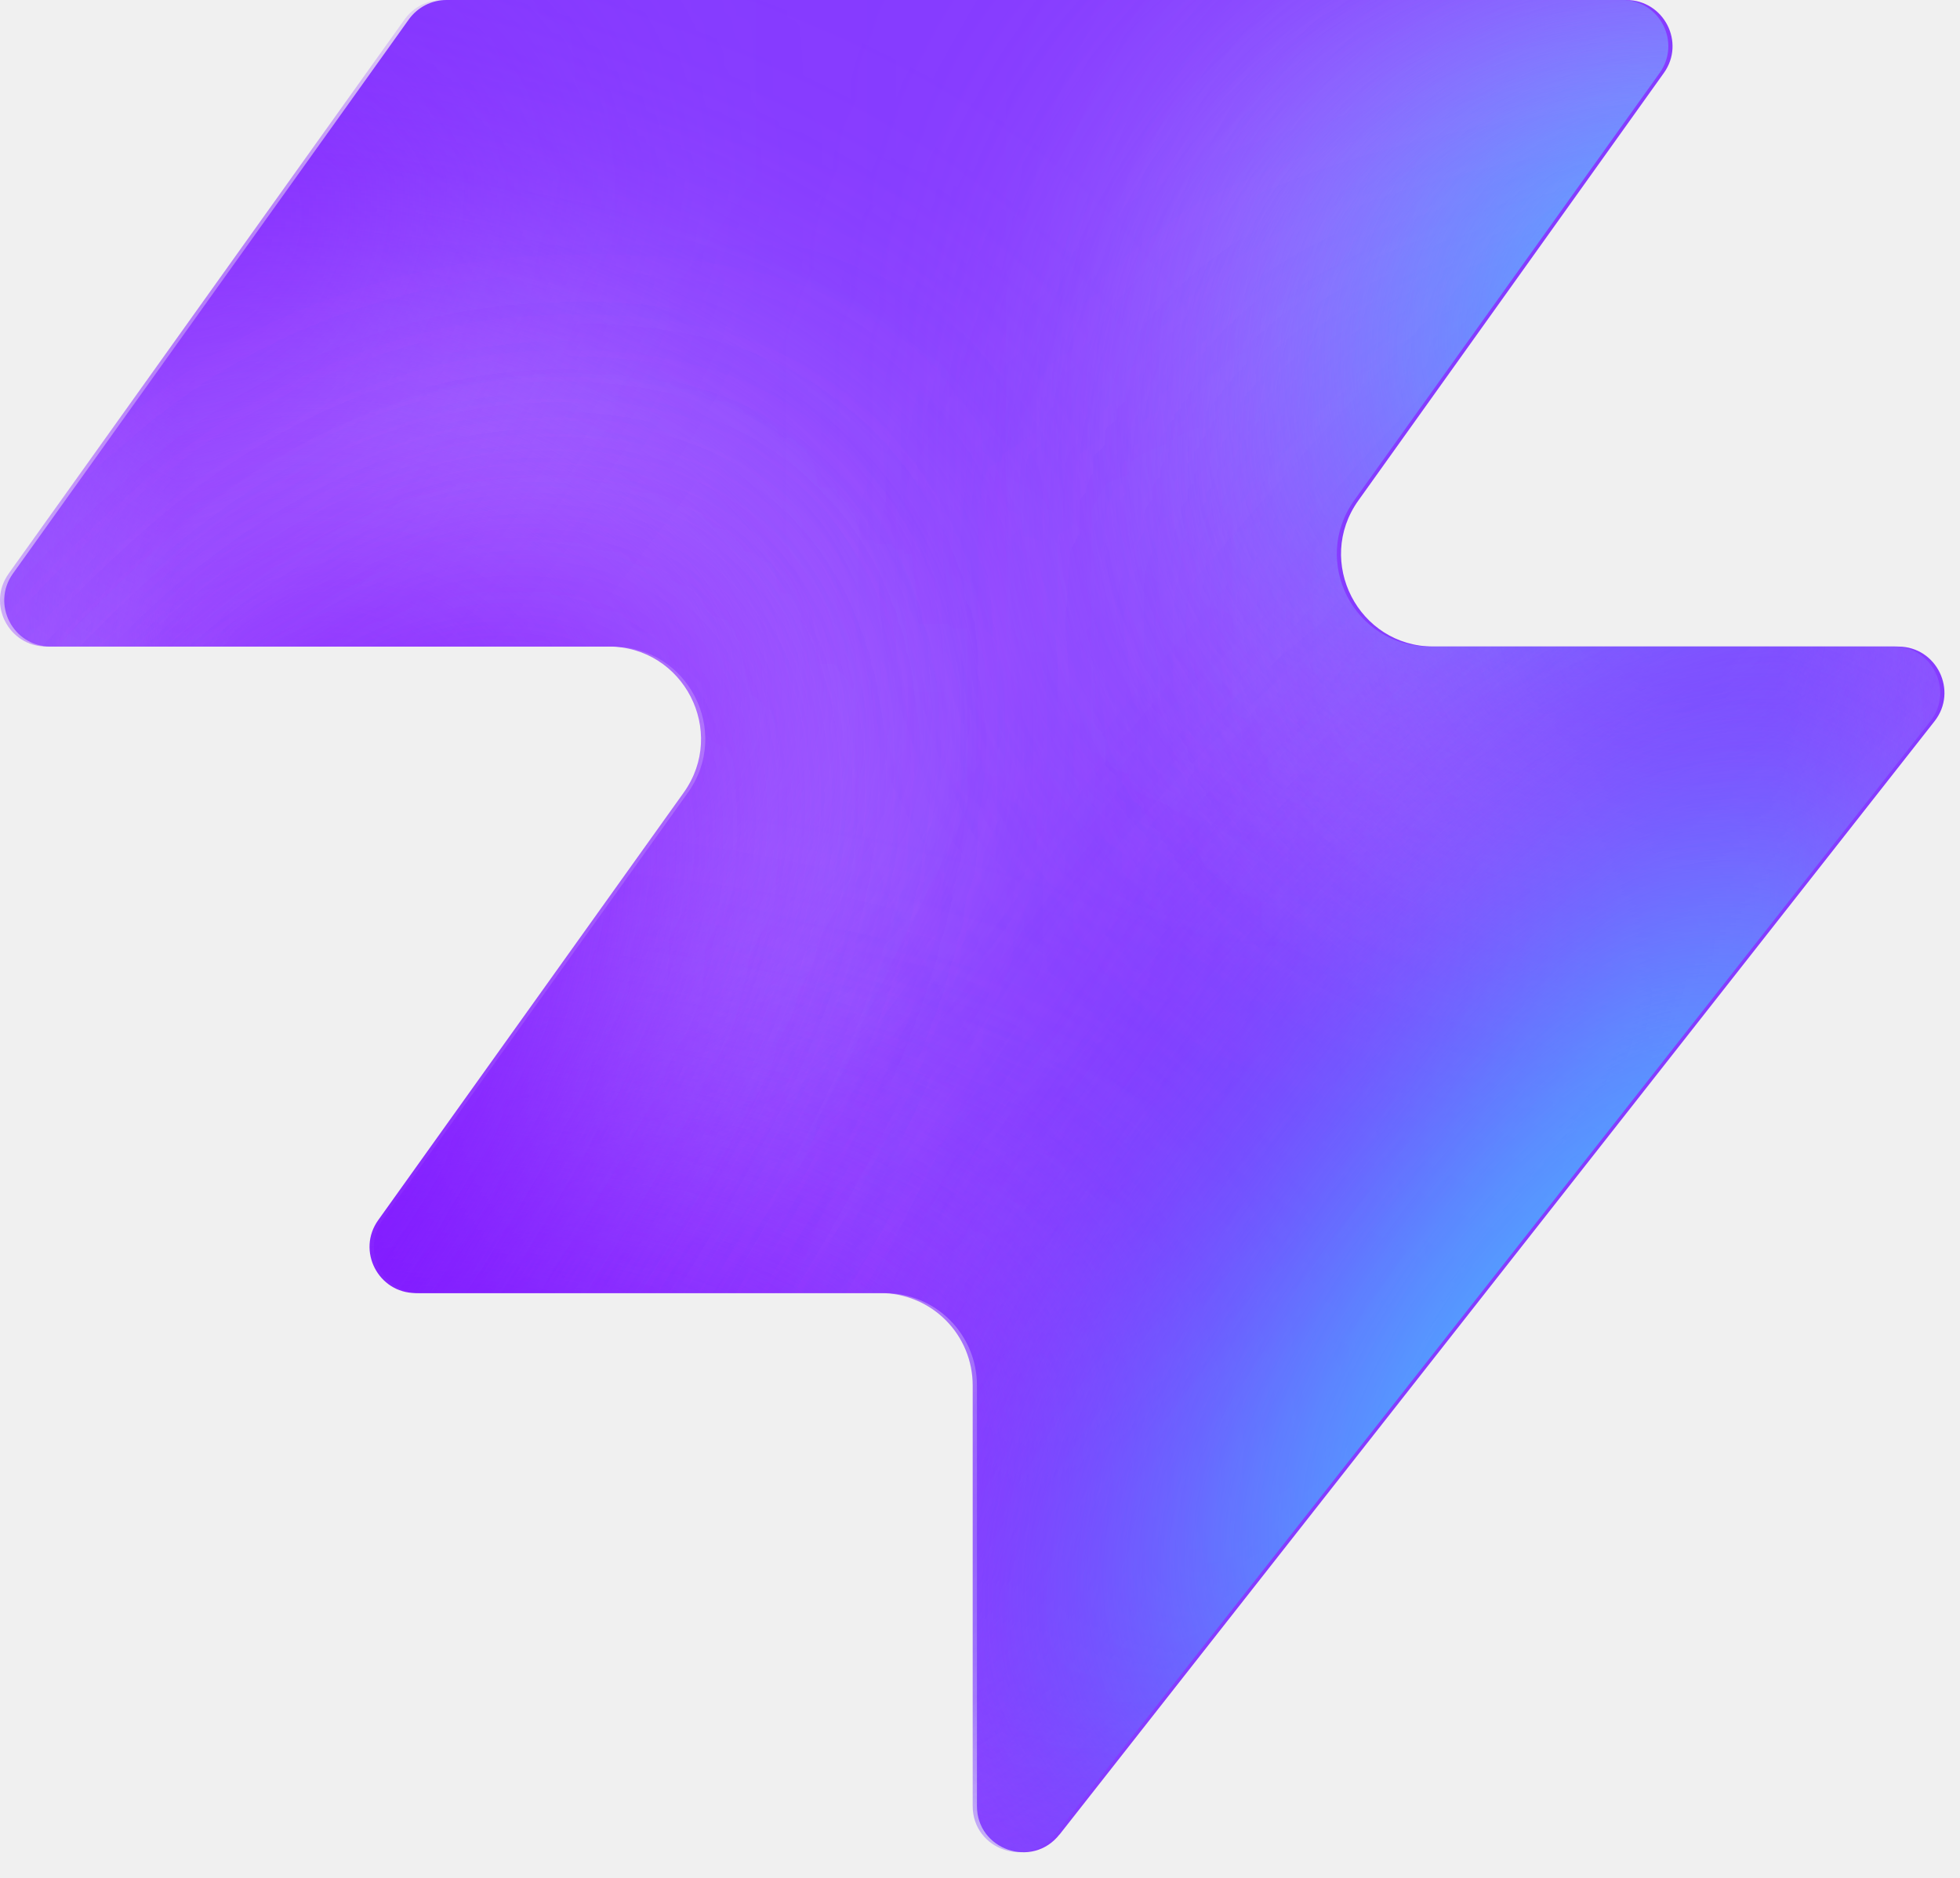
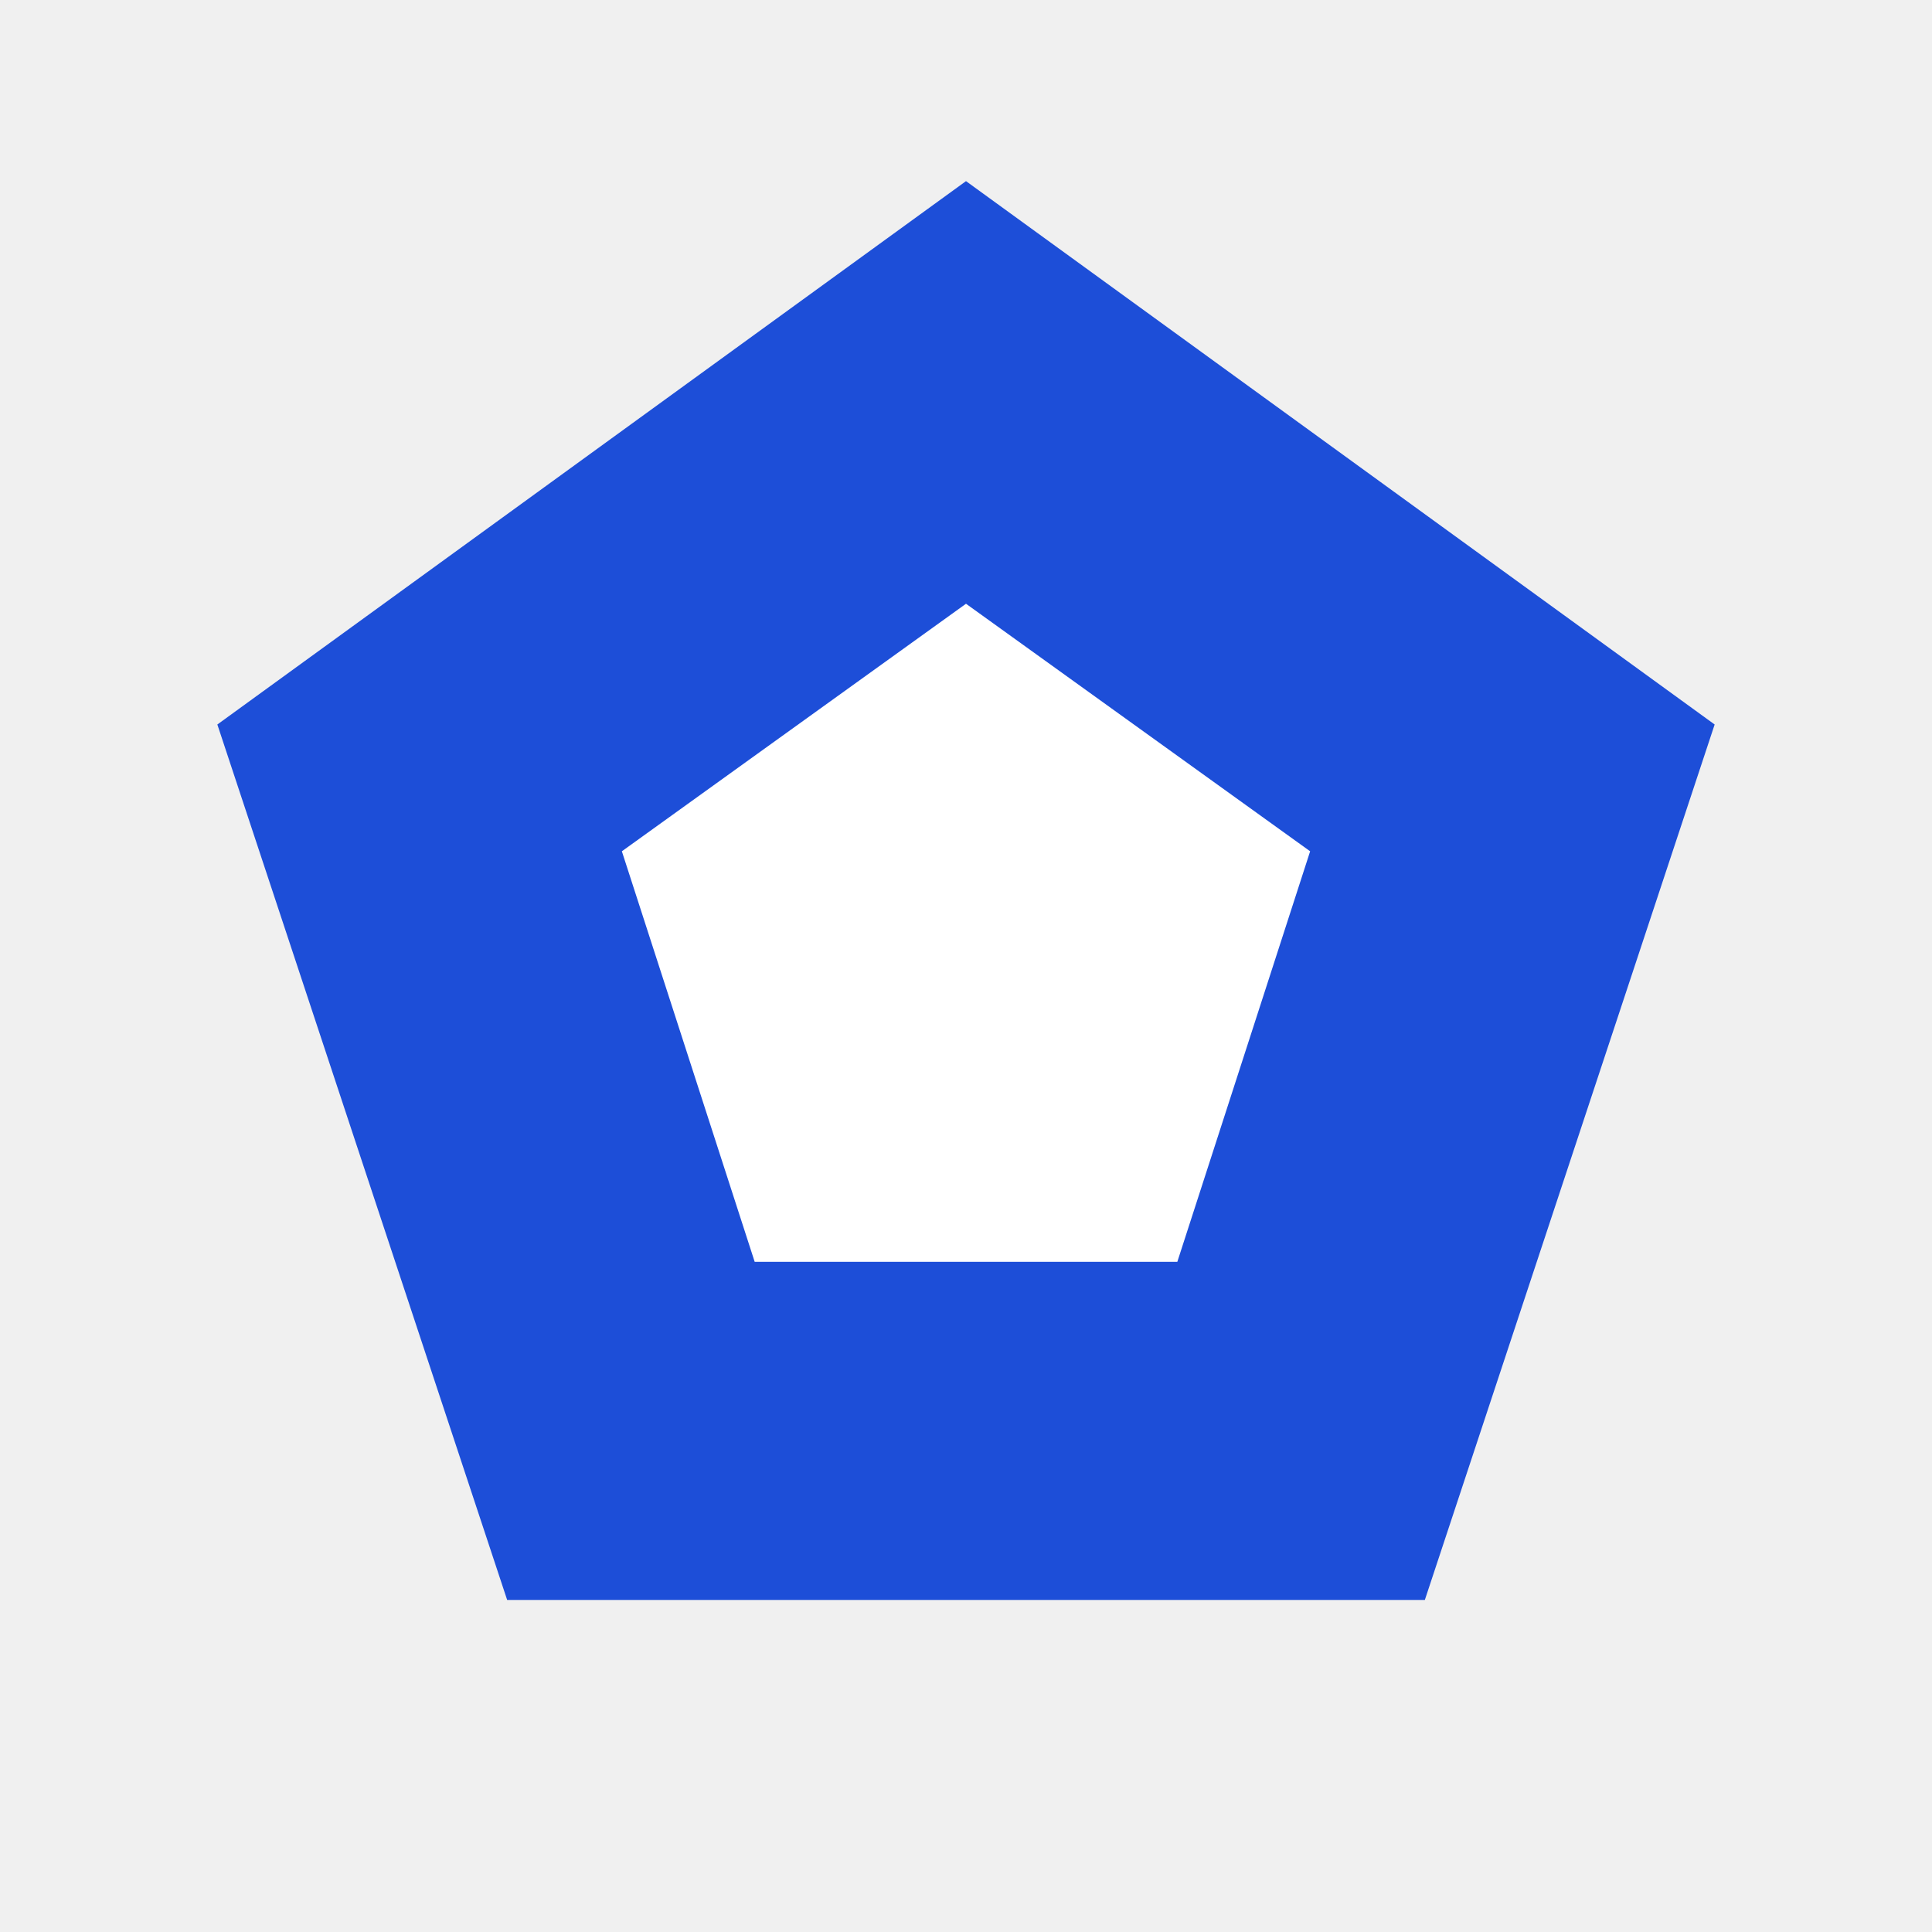
- <svg xmlns="http://www.w3.org/2000/svg" width="48" height="46" fill="none" viewBox="0 0 48 46">
-   <path fill="#863bff" d="M25.946 44.938c-.664.845-2.021.375-2.021-.698V33.937a2.26 2.26 0 0 0-2.262-2.262H10.287c-.92 0-1.456-1.04-.92-1.788l7.48-10.471c1.07-1.497 0-3.578-1.842-3.578H1.237c-.92 0-1.456-1.04-.92-1.788L10.013.474c.214-.297.556-.474.92-.474h28.894c.92 0 1.456 1.04.92 1.788l-7.48 10.471c-1.07 1.498 0 3.579 1.842 3.579h11.377c.943 0 1.473 1.088.89 1.83L25.947 44.94z" style="fill:#863bff;fill:color(display-p3 .525 .23 1);fill-opacity:1" />
-   <mask id="a" width="48" height="46" x="0" y="0" maskUnits="userSpaceOnUse" style="mask-type:alpha">
-     <path fill="#000" d="M25.842 44.938c-.664.844-2.021.375-2.021-.698V33.937a2.26 2.26 0 0 0-2.262-2.262H10.183c-.92 0-1.456-1.04-.92-1.788l7.48-10.471c1.07-1.498 0-3.579-1.842-3.579H1.133c-.92 0-1.456-1.04-.92-1.787L9.91.473c.214-.297.556-.474.92-.474h28.894c.92 0 1.456 1.04.92 1.788l-7.48 10.471c-1.07 1.498 0 3.578 1.842 3.578h11.377c.943 0 1.473 1.088.89 1.832L25.843 44.94z" style="fill:#000;fill-opacity:1" />
-   </mask>
-   <g mask="url(#a)">
-     <g filter="url(#b)">
-       <ellipse cx="5.508" cy="14.704" fill="#ede6ff" rx="5.508" ry="14.704" style="fill:#ede6ff;fill:color(display-p3 .927 .903 1);fill-opacity:1" transform="matrix(.00324 1 1 -.00324 -4.47 31.516)" />
-     </g>
-     <g filter="url(#c)">
-       <ellipse cx="10.399" cy="29.851" fill="#ede6ff" rx="10.399" ry="29.851" style="fill:#ede6ff;fill:color(display-p3 .927 .903 1);fill-opacity:1" transform="matrix(.00324 1 1 -.00324 -39.328 7.883)" />
-     </g>
-     <g filter="url(#d)">
-       <ellipse cx="5.508" cy="30.487" fill="#7e14ff" rx="5.508" ry="30.487" style="fill:#7e14ff;fill:color(display-p3 .492 .077 1);fill-opacity:1" transform="rotate(89.814 -25.913 -14.639)scale(1 -1)" />
-     </g>
-     <g filter="url(#e)">
-       <ellipse cx="5.508" cy="30.599" fill="#7e14ff" rx="5.508" ry="30.599" style="fill:#7e14ff;fill:color(display-p3 .492 .077 1);fill-opacity:1" transform="rotate(89.814 -32.644 -3.334)scale(1 -1)" />
-     </g>
-     <g filter="url(#f)">
-       <ellipse cx="5.508" cy="30.599" fill="#7e14ff" rx="5.508" ry="30.599" style="fill:#7e14ff;fill:color(display-p3 .492 .077 1);fill-opacity:1" transform="matrix(.00324 1 1 -.00324 -34.34 30.47)" />
-     </g>
-     <g filter="url(#g)">
-       <ellipse cx="14.072" cy="22.078" fill="#ede6ff" rx="14.072" ry="22.078" style="fill:#ede6ff;fill:color(display-p3 .927 .903 1);fill-opacity:1" transform="rotate(93.35 24.506 48.493)scale(-1 1)" />
-     </g>
-     <g filter="url(#h)">
-       <ellipse cx="3.47" cy="21.501" fill="#7e14ff" rx="3.47" ry="21.501" style="fill:#7e14ff;fill:color(display-p3 .492 .077 1);fill-opacity:1" transform="rotate(89.009 28.708 47.59)scale(-1 1)" />
-     </g>
-     <g filter="url(#i)">
-       <ellipse cx="3.47" cy="21.501" fill="#7e14ff" rx="3.47" ry="21.501" style="fill:#7e14ff;fill:color(display-p3 .492 .077 1);fill-opacity:1" transform="rotate(89.009 28.708 47.59)scale(-1 1)" />
-     </g>
-     <g filter="url(#j)">
-       <ellipse cx=".387" cy="8.972" fill="#7e14ff" rx="4.407" ry="29.108" style="fill:#7e14ff;fill:color(display-p3 .492 .077 1);fill-opacity:1" transform="rotate(39.51 .387 8.972)" />
-     </g>
-     <g filter="url(#k)">
-       <ellipse cx="47.523" cy="-6.092" fill="#7e14ff" rx="4.407" ry="29.108" style="fill:#7e14ff;fill:color(display-p3 .492 .077 1);fill-opacity:1" transform="rotate(37.892 47.523 -6.092)" />
-     </g>
-     <g filter="url(#l)">
-       <ellipse cx="41.412" cy="6.333" fill="#47bfff" rx="5.971" ry="9.665" style="fill:#47bfff;fill:color(display-p3 .28 .748 1);fill-opacity:1" transform="rotate(37.892 41.412 6.333)" />
-     </g>
-     <g filter="url(#m)">
-       <ellipse cx="-1.879" cy="38.332" fill="#7e14ff" rx="4.407" ry="29.108" style="fill:#7e14ff;fill:color(display-p3 .492 .077 1);fill-opacity:1" transform="rotate(37.892 -1.88 38.332)" />
-     </g>
-     <g filter="url(#n)">
-       <ellipse cx="-1.879" cy="38.332" fill="#7e14ff" rx="4.407" ry="29.108" style="fill:#7e14ff;fill:color(display-p3 .492 .077 1);fill-opacity:1" transform="rotate(37.892 -1.88 38.332)" />
-     </g>
-     <g filter="url(#o)">
-       <ellipse cx="35.651" cy="29.907" fill="#7e14ff" rx="4.407" ry="29.108" style="fill:#7e14ff;fill:color(display-p3 .492 .077 1);fill-opacity:1" transform="rotate(37.892 35.651 29.907)" />
-     </g>
-     <g filter="url(#p)">
-       <ellipse cx="38.418" cy="32.4" fill="#47bfff" rx="5.971" ry="15.297" style="fill:#47bfff;fill:color(display-p3 .28 .748 1);fill-opacity:1" transform="rotate(37.892 38.418 32.4)" />
-     </g>
-   </g>
-   <defs>
-     <filter id="b" width="60.045" height="41.654" x="-19.77" y="16.149" color-interpolation-filters="sRGB" filterUnits="userSpaceOnUse">
-       <feFlood flood-opacity="0" result="BackgroundImageFix" />
-       <feBlend in="SourceGraphic" in2="BackgroundImageFix" result="shape" />
-       <feGaussianBlur result="effect1_foregroundBlur_2002_17158" stdDeviation="7.659" />
-     </filter>
-     <filter id="c" width="90.34" height="51.437" x="-54.613" y="-7.533" color-interpolation-filters="sRGB" filterUnits="userSpaceOnUse">
-       <feFlood flood-opacity="0" result="BackgroundImageFix" />
-       <feBlend in="SourceGraphic" in2="BackgroundImageFix" result="shape" />
-       <feGaussianBlur result="effect1_foregroundBlur_2002_17158" stdDeviation="7.659" />
-     </filter>
-     <filter id="d" width="79.355" height="29.4" x="-49.64" y="2.03" color-interpolation-filters="sRGB" filterUnits="userSpaceOnUse">
-       <feFlood flood-opacity="0" result="BackgroundImageFix" />
-       <feBlend in="SourceGraphic" in2="BackgroundImageFix" result="shape" />
-       <feGaussianBlur result="effect1_foregroundBlur_2002_17158" stdDeviation="4.596" />
-     </filter>
-     <filter id="e" width="79.579" height="29.4" x="-45.045" y="20.029" color-interpolation-filters="sRGB" filterUnits="userSpaceOnUse">
-       <feFlood flood-opacity="0" result="BackgroundImageFix" />
-       <feBlend in="SourceGraphic" in2="BackgroundImageFix" result="shape" />
-       <feGaussianBlur result="effect1_foregroundBlur_2002_17158" stdDeviation="4.596" />
-     </filter>
-     <filter id="f" width="79.579" height="29.4" x="-43.513" y="21.178" color-interpolation-filters="sRGB" filterUnits="userSpaceOnUse">
-       <feFlood flood-opacity="0" result="BackgroundImageFix" />
-       <feBlend in="SourceGraphic" in2="BackgroundImageFix" result="shape" />
-       <feGaussianBlur result="effect1_foregroundBlur_2002_17158" stdDeviation="4.596" />
-     </filter>
-     <filter id="g" width="74.749" height="58.852" x="15.756" y="-17.901" color-interpolation-filters="sRGB" filterUnits="userSpaceOnUse">
-       <feFlood flood-opacity="0" result="BackgroundImageFix" />
-       <feBlend in="SourceGraphic" in2="BackgroundImageFix" result="shape" />
-       <feGaussianBlur result="effect1_foregroundBlur_2002_17158" stdDeviation="7.659" />
-     </filter>
-     <filter id="h" width="61.377" height="25.362" x="23.548" y="2.284" color-interpolation-filters="sRGB" filterUnits="userSpaceOnUse">
-       <feFlood flood-opacity="0" result="BackgroundImageFix" />
-       <feBlend in="SourceGraphic" in2="BackgroundImageFix" result="shape" />
-       <feGaussianBlur result="effect1_foregroundBlur_2002_17158" stdDeviation="4.596" />
-     </filter>
-     <filter id="i" width="61.377" height="25.362" x="23.548" y="2.284" color-interpolation-filters="sRGB" filterUnits="userSpaceOnUse">
-       <feFlood flood-opacity="0" result="BackgroundImageFix" />
-       <feBlend in="SourceGraphic" in2="BackgroundImageFix" result="shape" />
-       <feGaussianBlur result="effect1_foregroundBlur_2002_17158" stdDeviation="4.596" />
-     </filter>
-     <filter id="j" width="56.045" height="63.649" x="-27.636" y="-22.853" color-interpolation-filters="sRGB" filterUnits="userSpaceOnUse">
-       <feFlood flood-opacity="0" result="BackgroundImageFix" />
-       <feBlend in="SourceGraphic" in2="BackgroundImageFix" result="shape" />
-       <feGaussianBlur result="effect1_foregroundBlur_2002_17158" stdDeviation="4.596" />
-     </filter>
-     <filter id="k" width="54.814" height="64.646" x="20.116" y="-38.415" color-interpolation-filters="sRGB" filterUnits="userSpaceOnUse">
-       <feFlood flood-opacity="0" result="BackgroundImageFix" />
-       <feBlend in="SourceGraphic" in2="BackgroundImageFix" result="shape" />
-       <feGaussianBlur result="effect1_foregroundBlur_2002_17158" stdDeviation="4.596" />
-     </filter>
-     <filter id="l" width="33.541" height="35.313" x="24.641" y="-11.323" color-interpolation-filters="sRGB" filterUnits="userSpaceOnUse">
-       <feFlood flood-opacity="0" result="BackgroundImageFix" />
-       <feBlend in="SourceGraphic" in2="BackgroundImageFix" result="shape" />
-       <feGaussianBlur result="effect1_foregroundBlur_2002_17158" stdDeviation="4.596" />
-     </filter>
-     <filter id="m" width="54.814" height="64.646" x="-29.286" y="6.009" color-interpolation-filters="sRGB" filterUnits="userSpaceOnUse">
-       <feFlood flood-opacity="0" result="BackgroundImageFix" />
-       <feBlend in="SourceGraphic" in2="BackgroundImageFix" result="shape" />
-       <feGaussianBlur result="effect1_foregroundBlur_2002_17158" stdDeviation="4.596" />
-     </filter>
-     <filter id="n" width="54.814" height="64.646" x="-29.286" y="6.009" color-interpolation-filters="sRGB" filterUnits="userSpaceOnUse">
-       <feFlood flood-opacity="0" result="BackgroundImageFix" />
-       <feBlend in="SourceGraphic" in2="BackgroundImageFix" result="shape" />
-       <feGaussianBlur result="effect1_foregroundBlur_2002_17158" stdDeviation="4.596" />
-     </filter>
-     <filter id="o" width="54.814" height="64.646" x="8.244" y="-2.416" color-interpolation-filters="sRGB" filterUnits="userSpaceOnUse">
-       <feFlood flood-opacity="0" result="BackgroundImageFix" />
-       <feBlend in="SourceGraphic" in2="BackgroundImageFix" result="shape" />
-       <feGaussianBlur result="effect1_foregroundBlur_2002_17158" stdDeviation="4.596" />
-     </filter>
-     <filter id="p" width="39.409" height="43.623" x="18.713" y="10.588" color-interpolation-filters="sRGB" filterUnits="userSpaceOnUse">
-       <feFlood flood-opacity="0" result="BackgroundImageFix" />
-       <feBlend in="SourceGraphic" in2="BackgroundImageFix" result="shape" />
-       <feGaussianBlur result="effect1_foregroundBlur_2002_17158" stdDeviation="4.596" />
-     </filter>
-   </defs>
+ <svg xmlns="http://www.w3.org/2000/svg" viewBox="0 0 32 32">
+   <polygon points="16,3 28.4,12 23.6,26.5 8.4,26.5 3.6,12" fill="#1d4ed8" />
+   <polygon points="16,10 21.7,14.1 19.5,20.9 12.5,20.9 10.3,14.1" fill="#ffffff" />
</svg>
